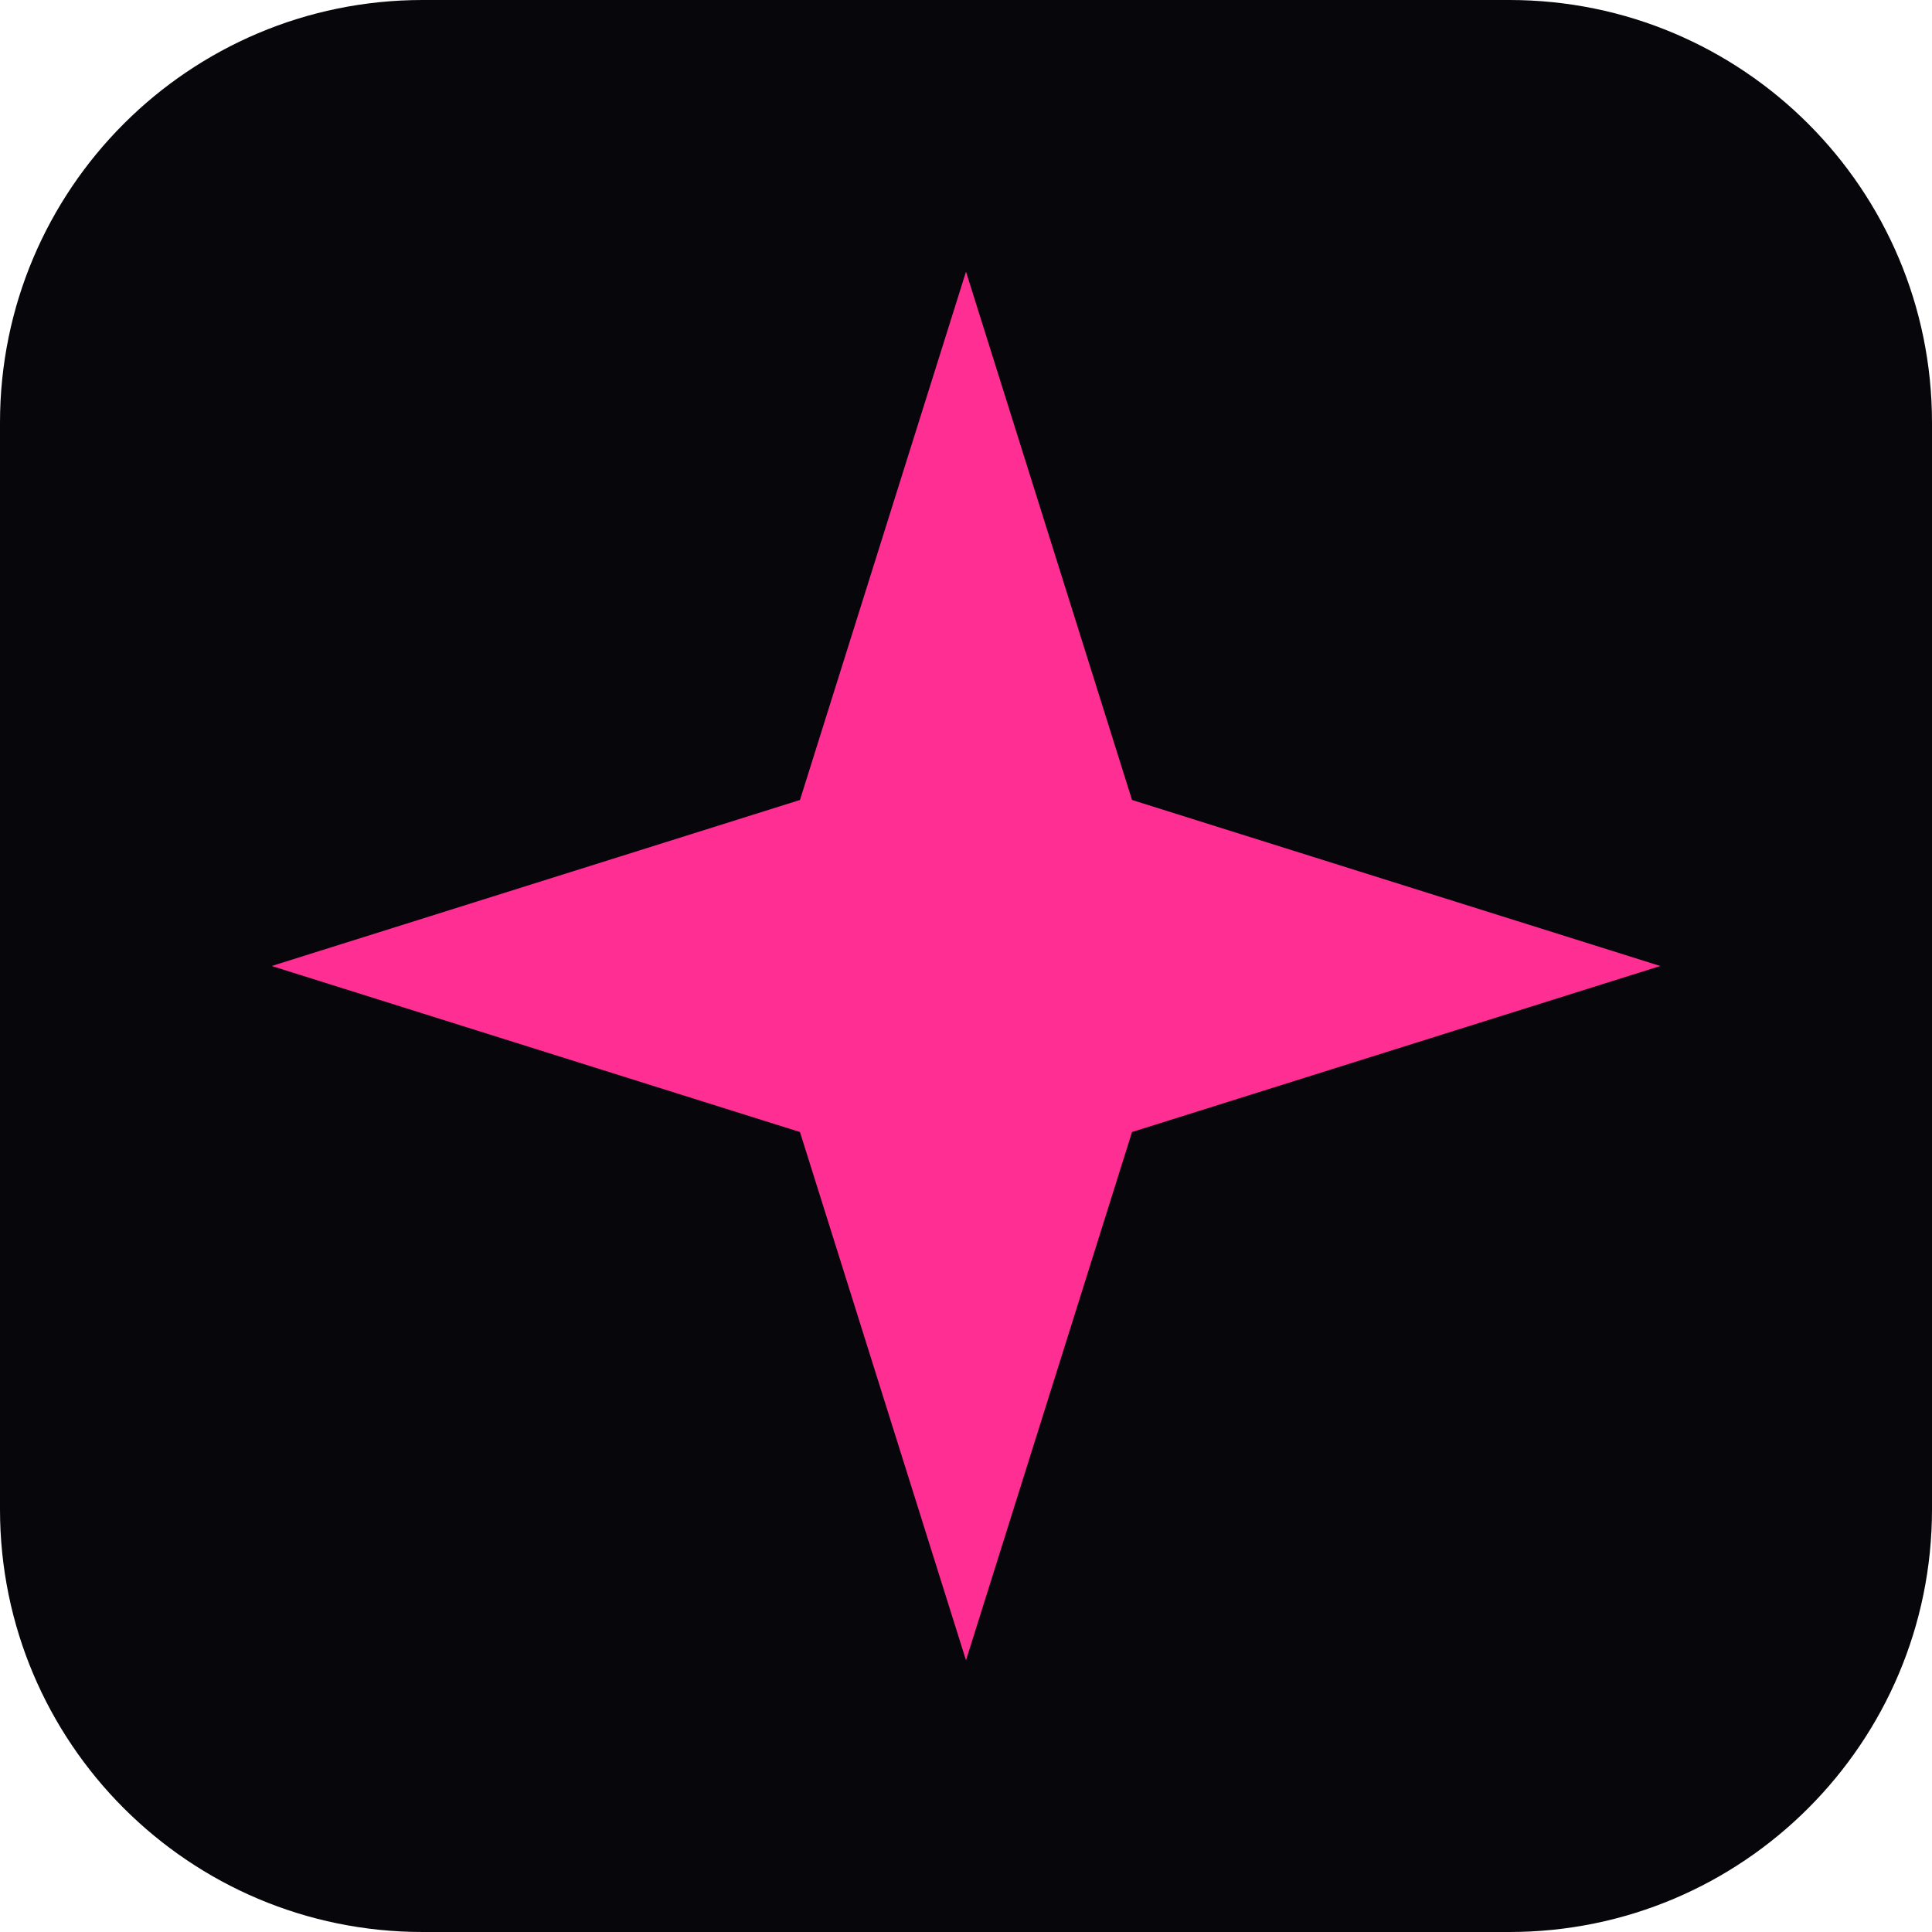
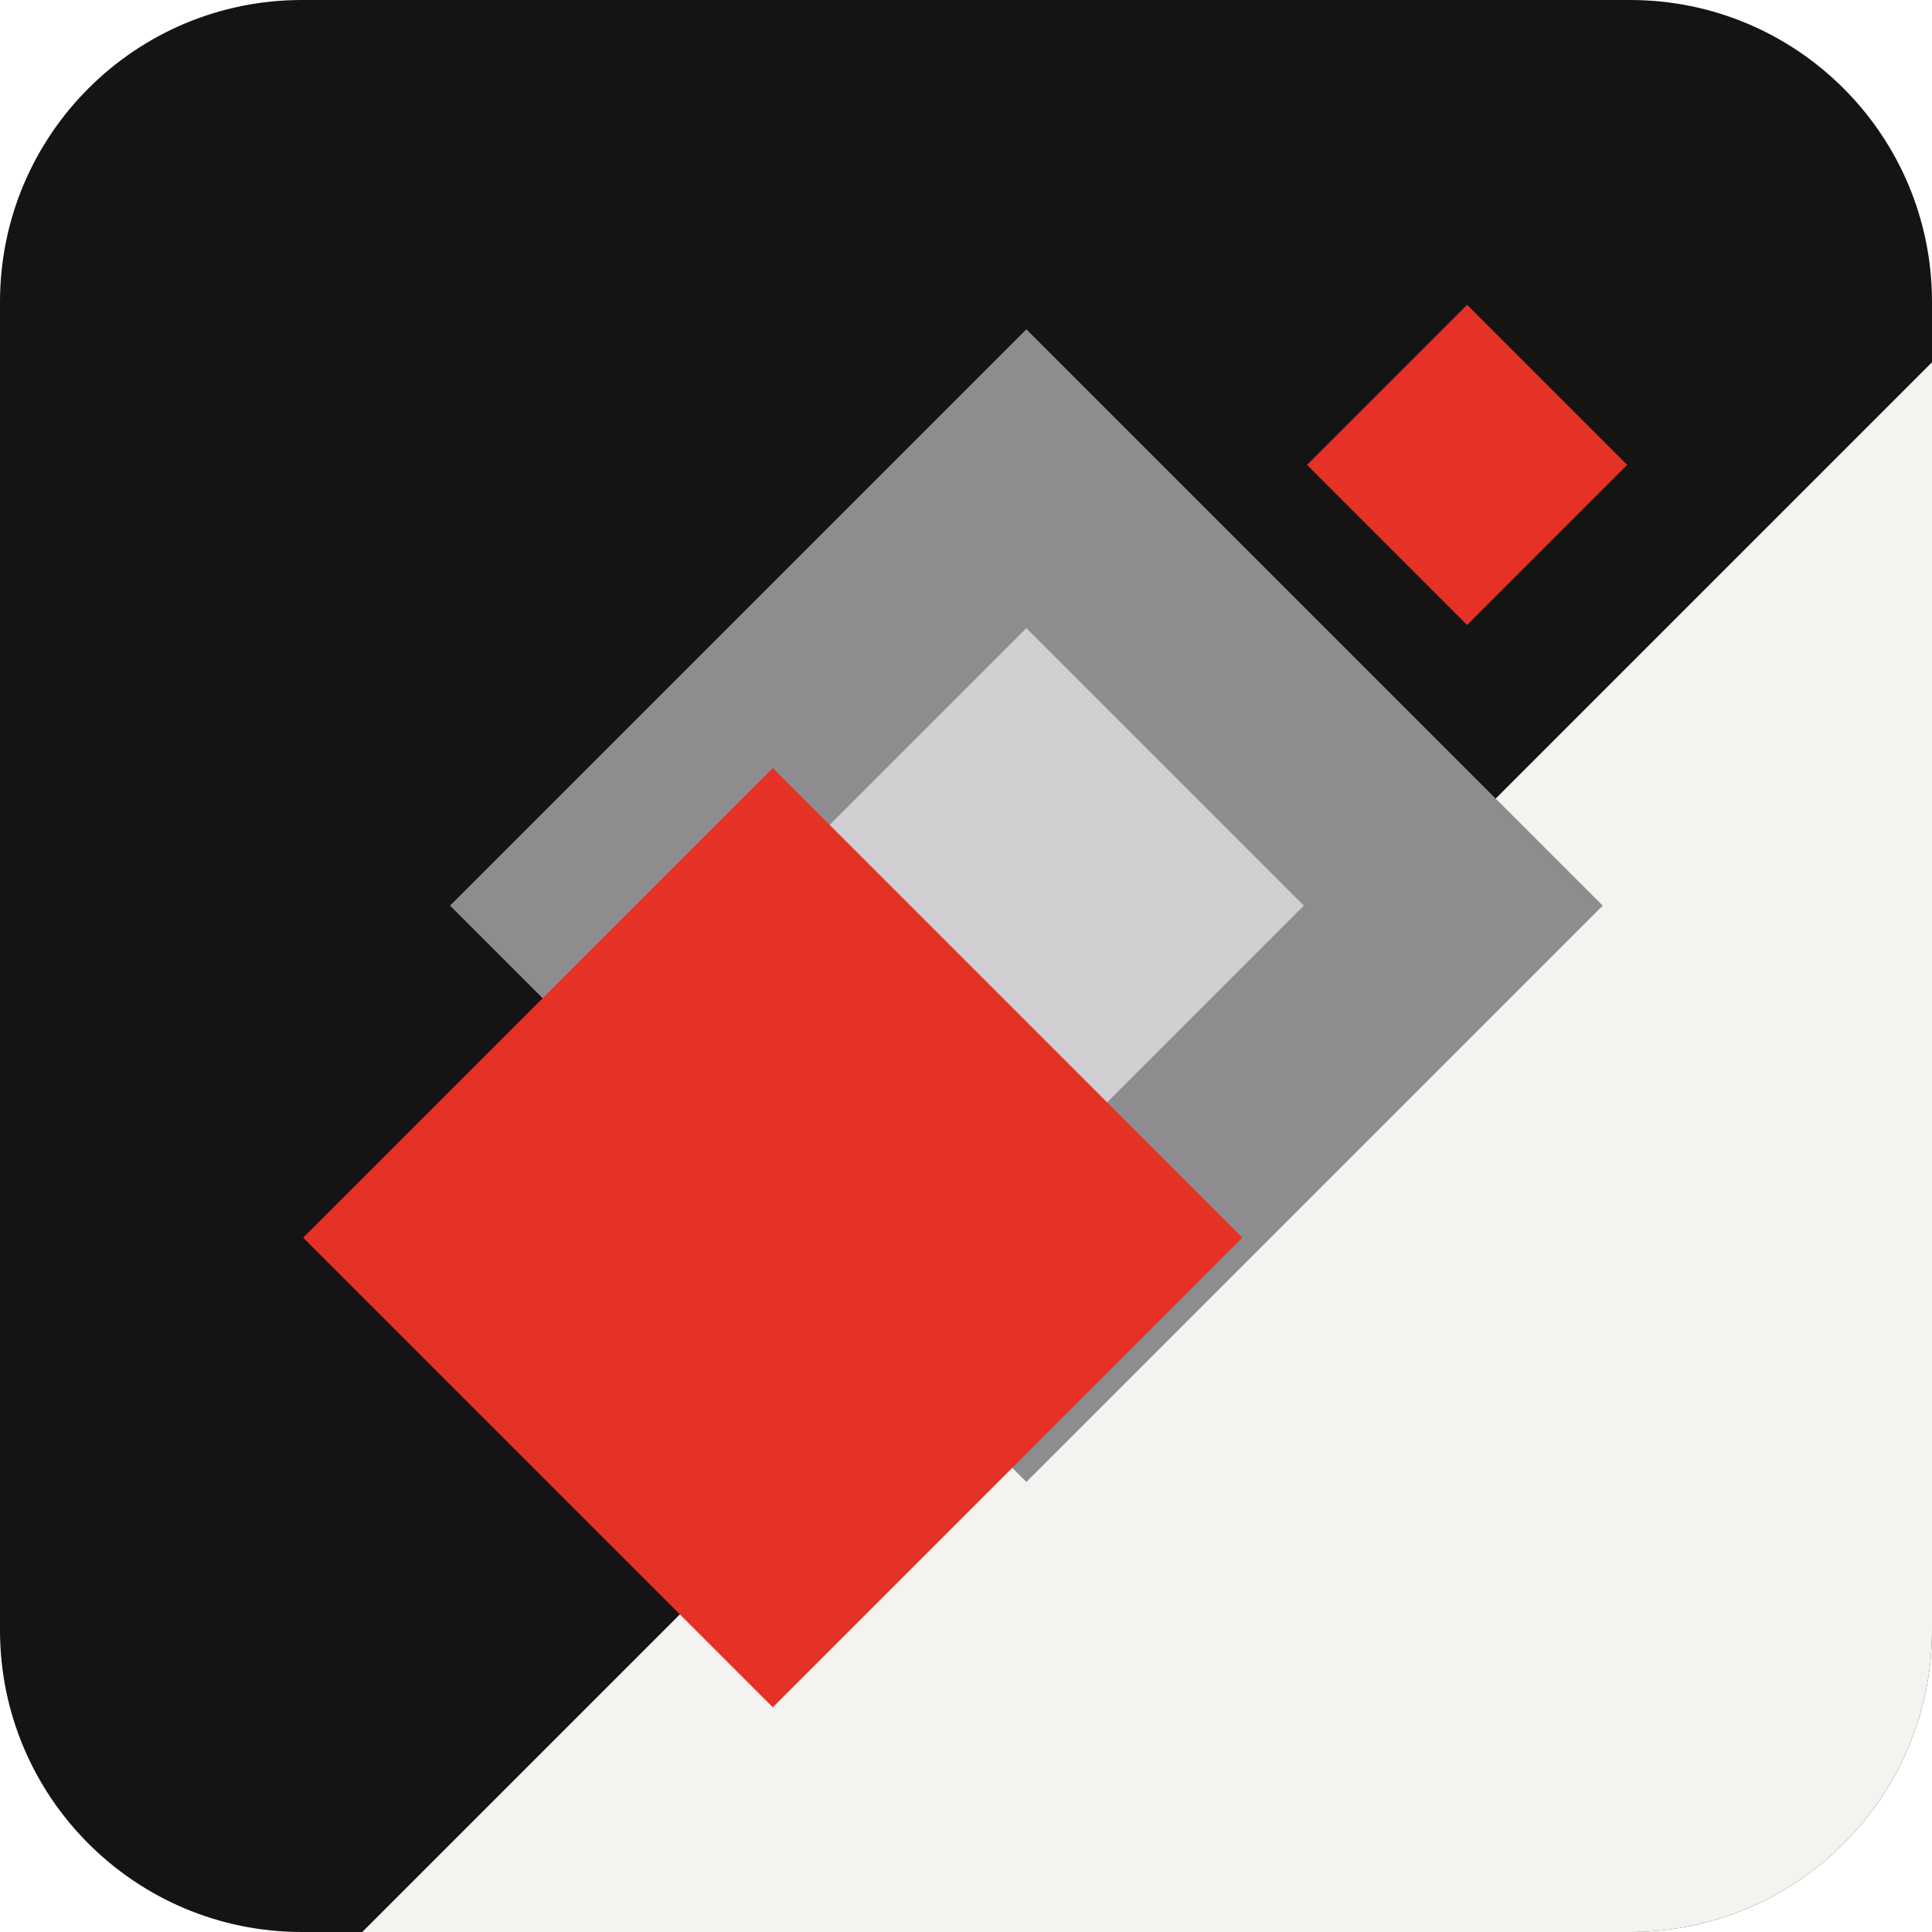
<svg xmlns="http://www.w3.org/2000/svg" viewBox="0 0 64 64">
-   <rect width="64" height="64" rx="14" fill="#07060a" />
-   <path d="M32 9 37.500 26.500 55 32 37.500 37.500 32 55 26.500 37.500 9 32 26.500 26.500z" fill="#ff2e93" />
+   <rect width="64" height="64" rx="10" fill="#141414" />
+   <path d="M64 12V54a10 10 0 0 1-10 10H12Z" fill="#f4f3f0" />
+   <rect x="20.5" y="16.5" width="27" height="27" transform="rotate(45 34 30)" fill="#8d8d90" />
+   <rect x="27.5" y="23.5" width="13" height="13" transform="rotate(45 34 30)" fill="#cfcfd1" />
+   <rect x="14.6" y="30" width="22" height="22" transform="rotate(45 25.6 41)" fill="#e53126" />
+   <rect x="44.85" y="11.65" width="7.5" height="7.5" transform="rotate(45 48.6 15.4)" fill="#e53126" />
</svg>
